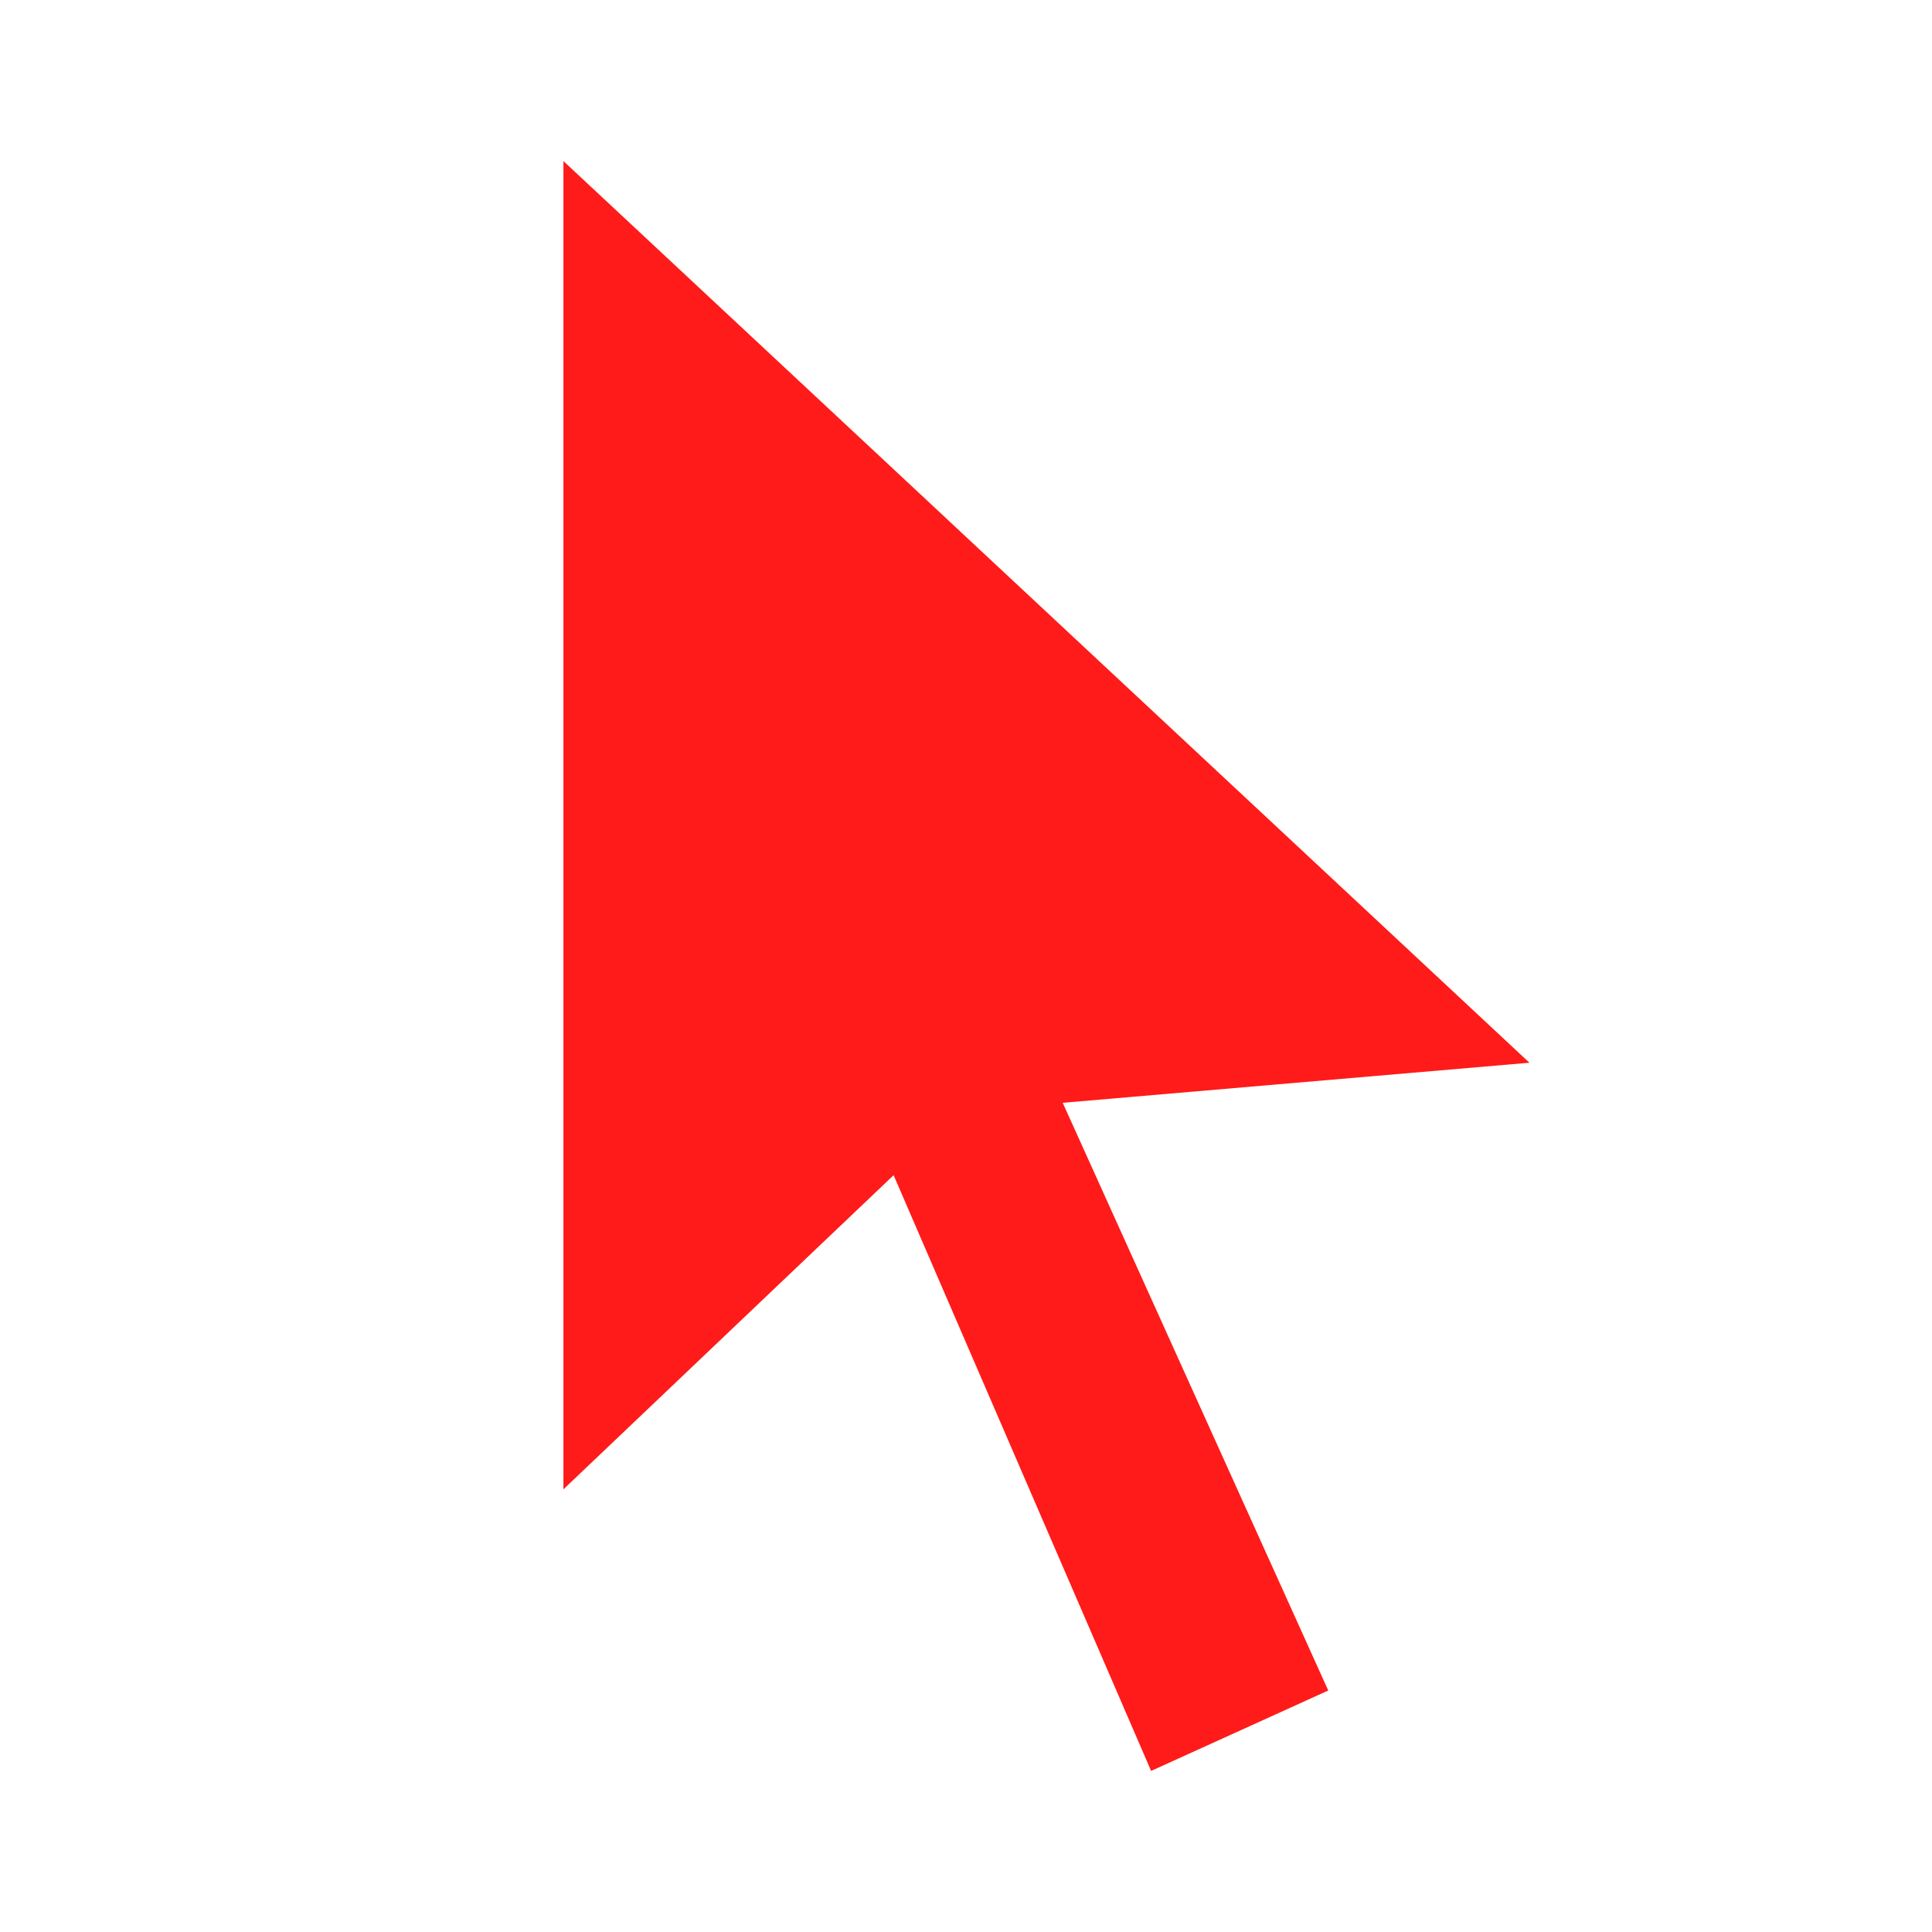
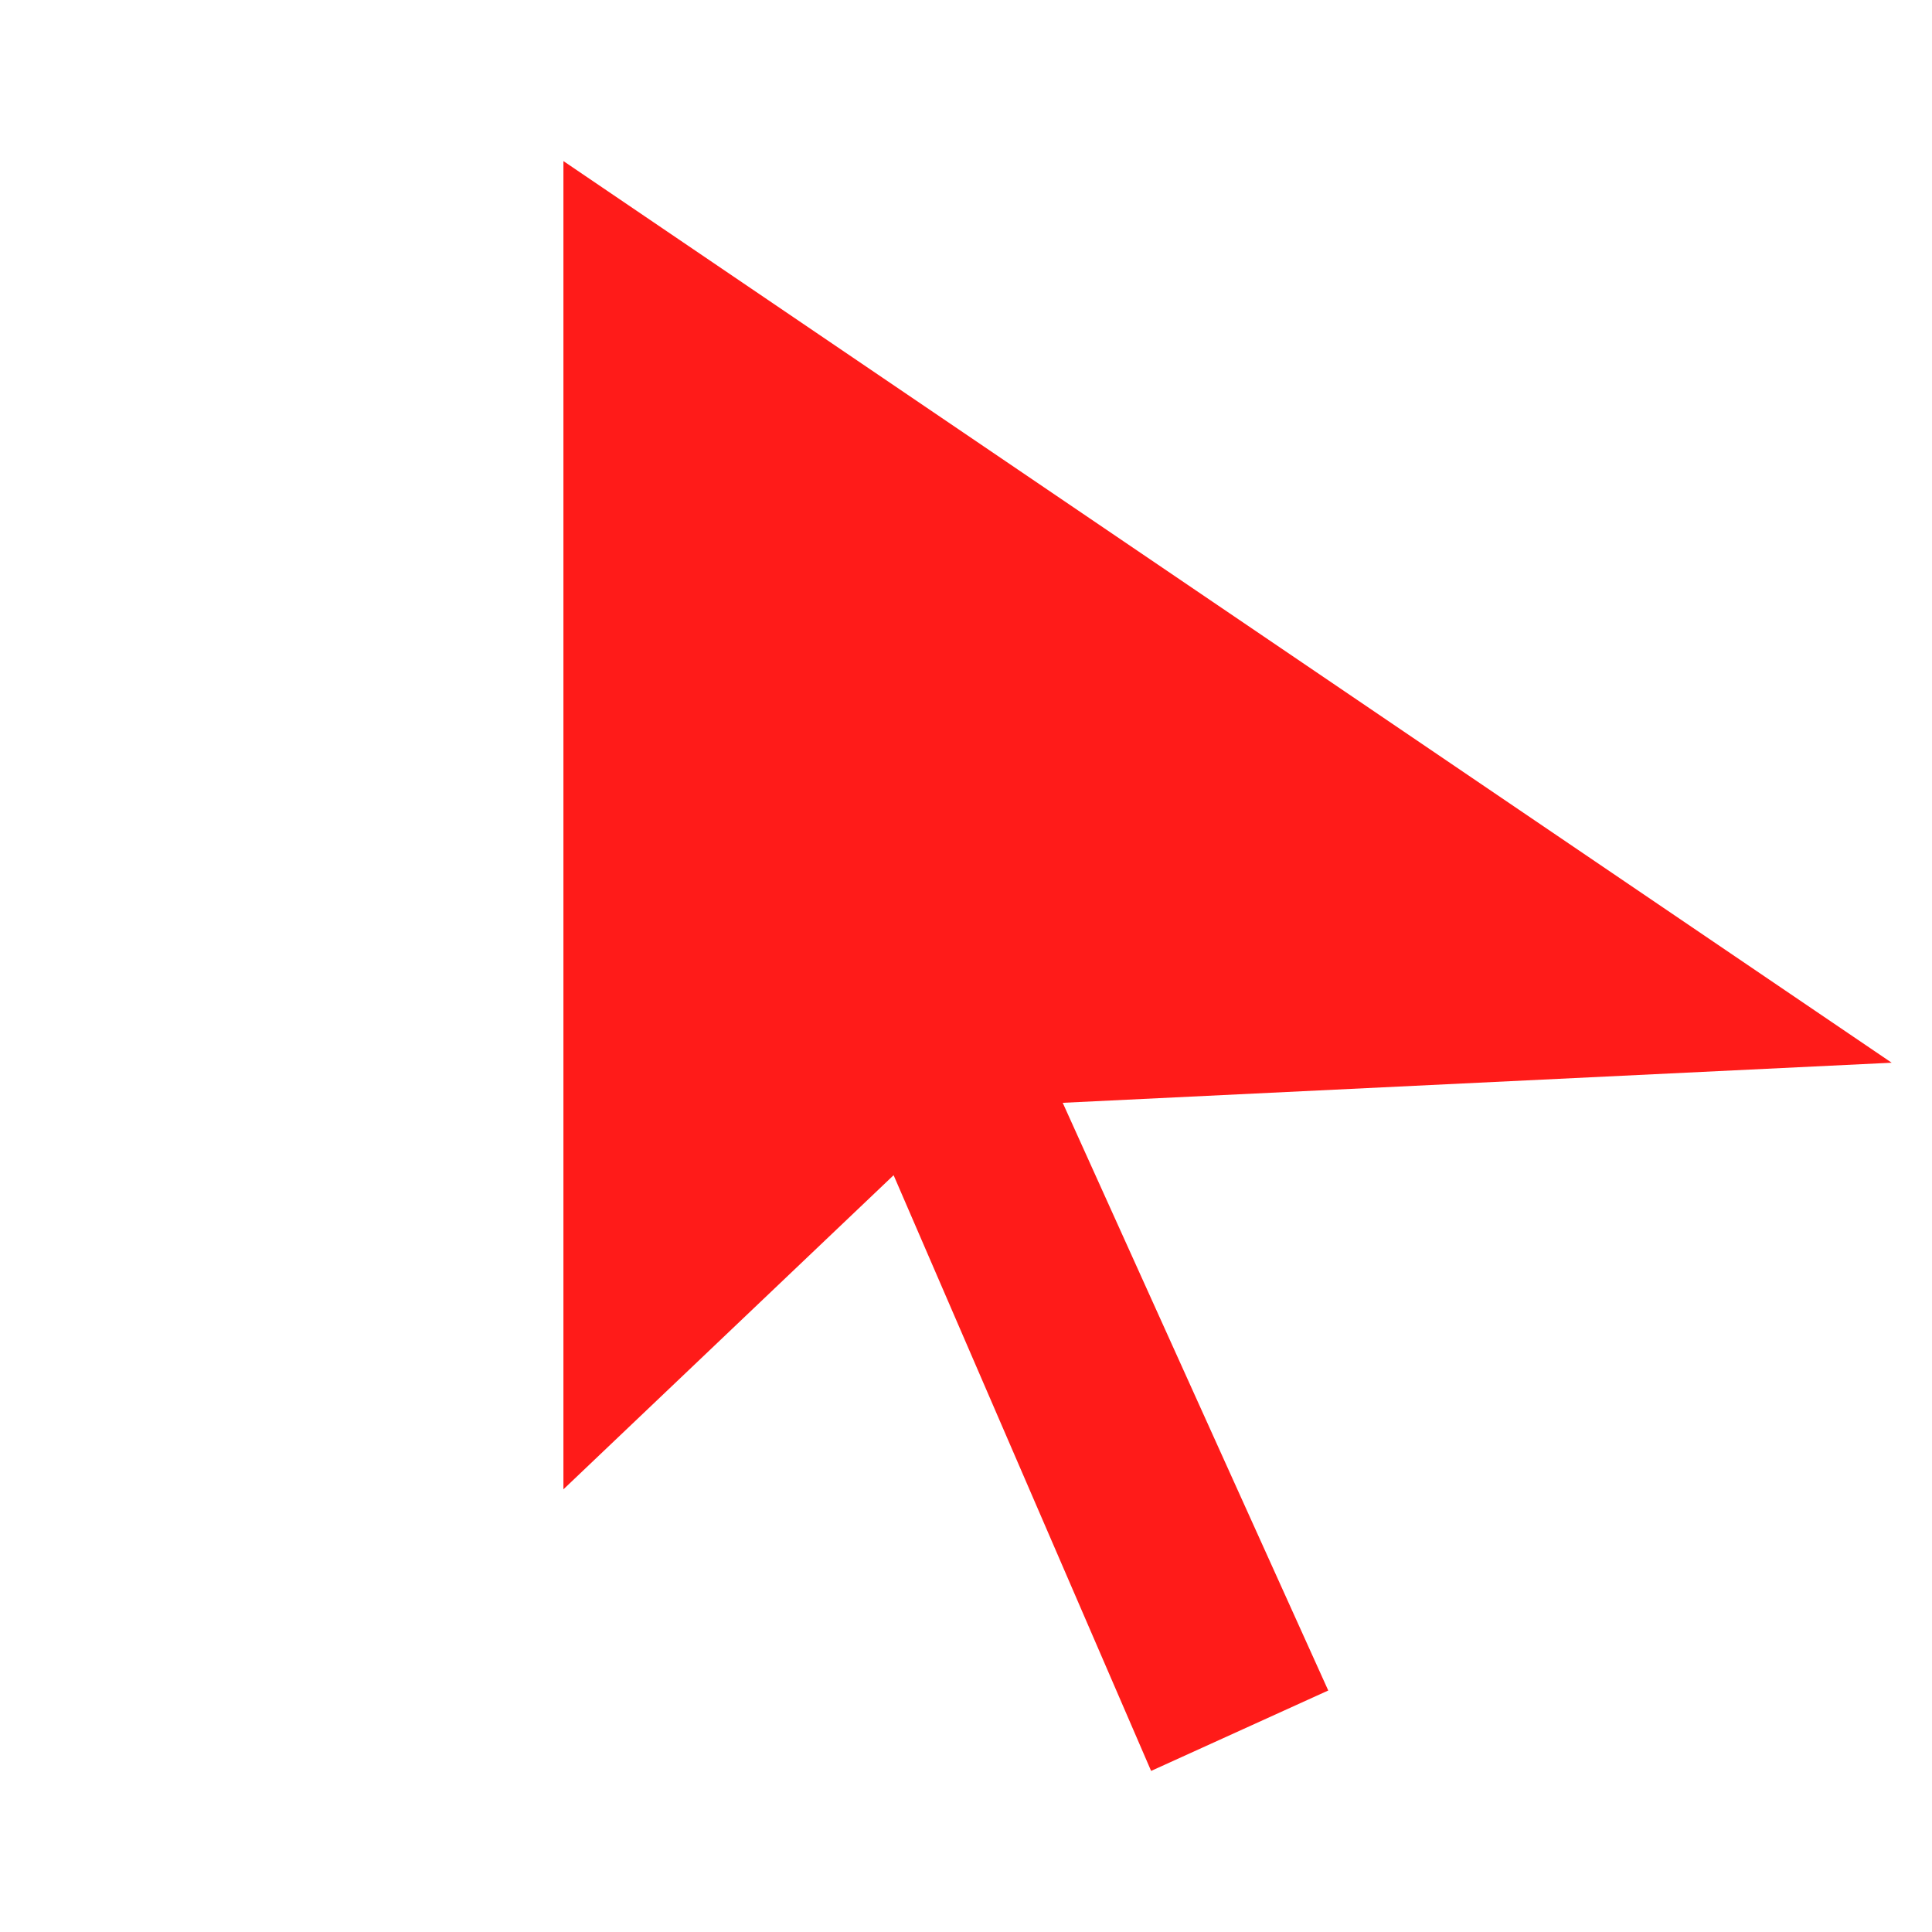
<svg xmlns="http://www.w3.org/2000/svg" viewBox="0 0 32 32" width="32px" height="32px">
  <g id="surface45869468">
-     <path style="stroke:none;fill-rule:nonzero;fill:rgb(255,27,25);fill-opacity:1" d="M 9.332 2.668 L 25.332 17.602 L 17.602 18.266 L 22 28 L 19.066 29.332 L 14.801 19.465 L 9.332 24.668 L 9.332 2.668 " />
+     <path style="stroke:none;fill-rule:nonzero;fill:rgb(255,27,25);fill-opacity:1" d="M 9.332 2.668 L 31.332 17.602 L 17.602 18.266 L 22 28 L 19.066 29.332 L 14.801 19.465 L 9.332 24.668 L 9.332 2.668 " />
  </g>
</svg>
